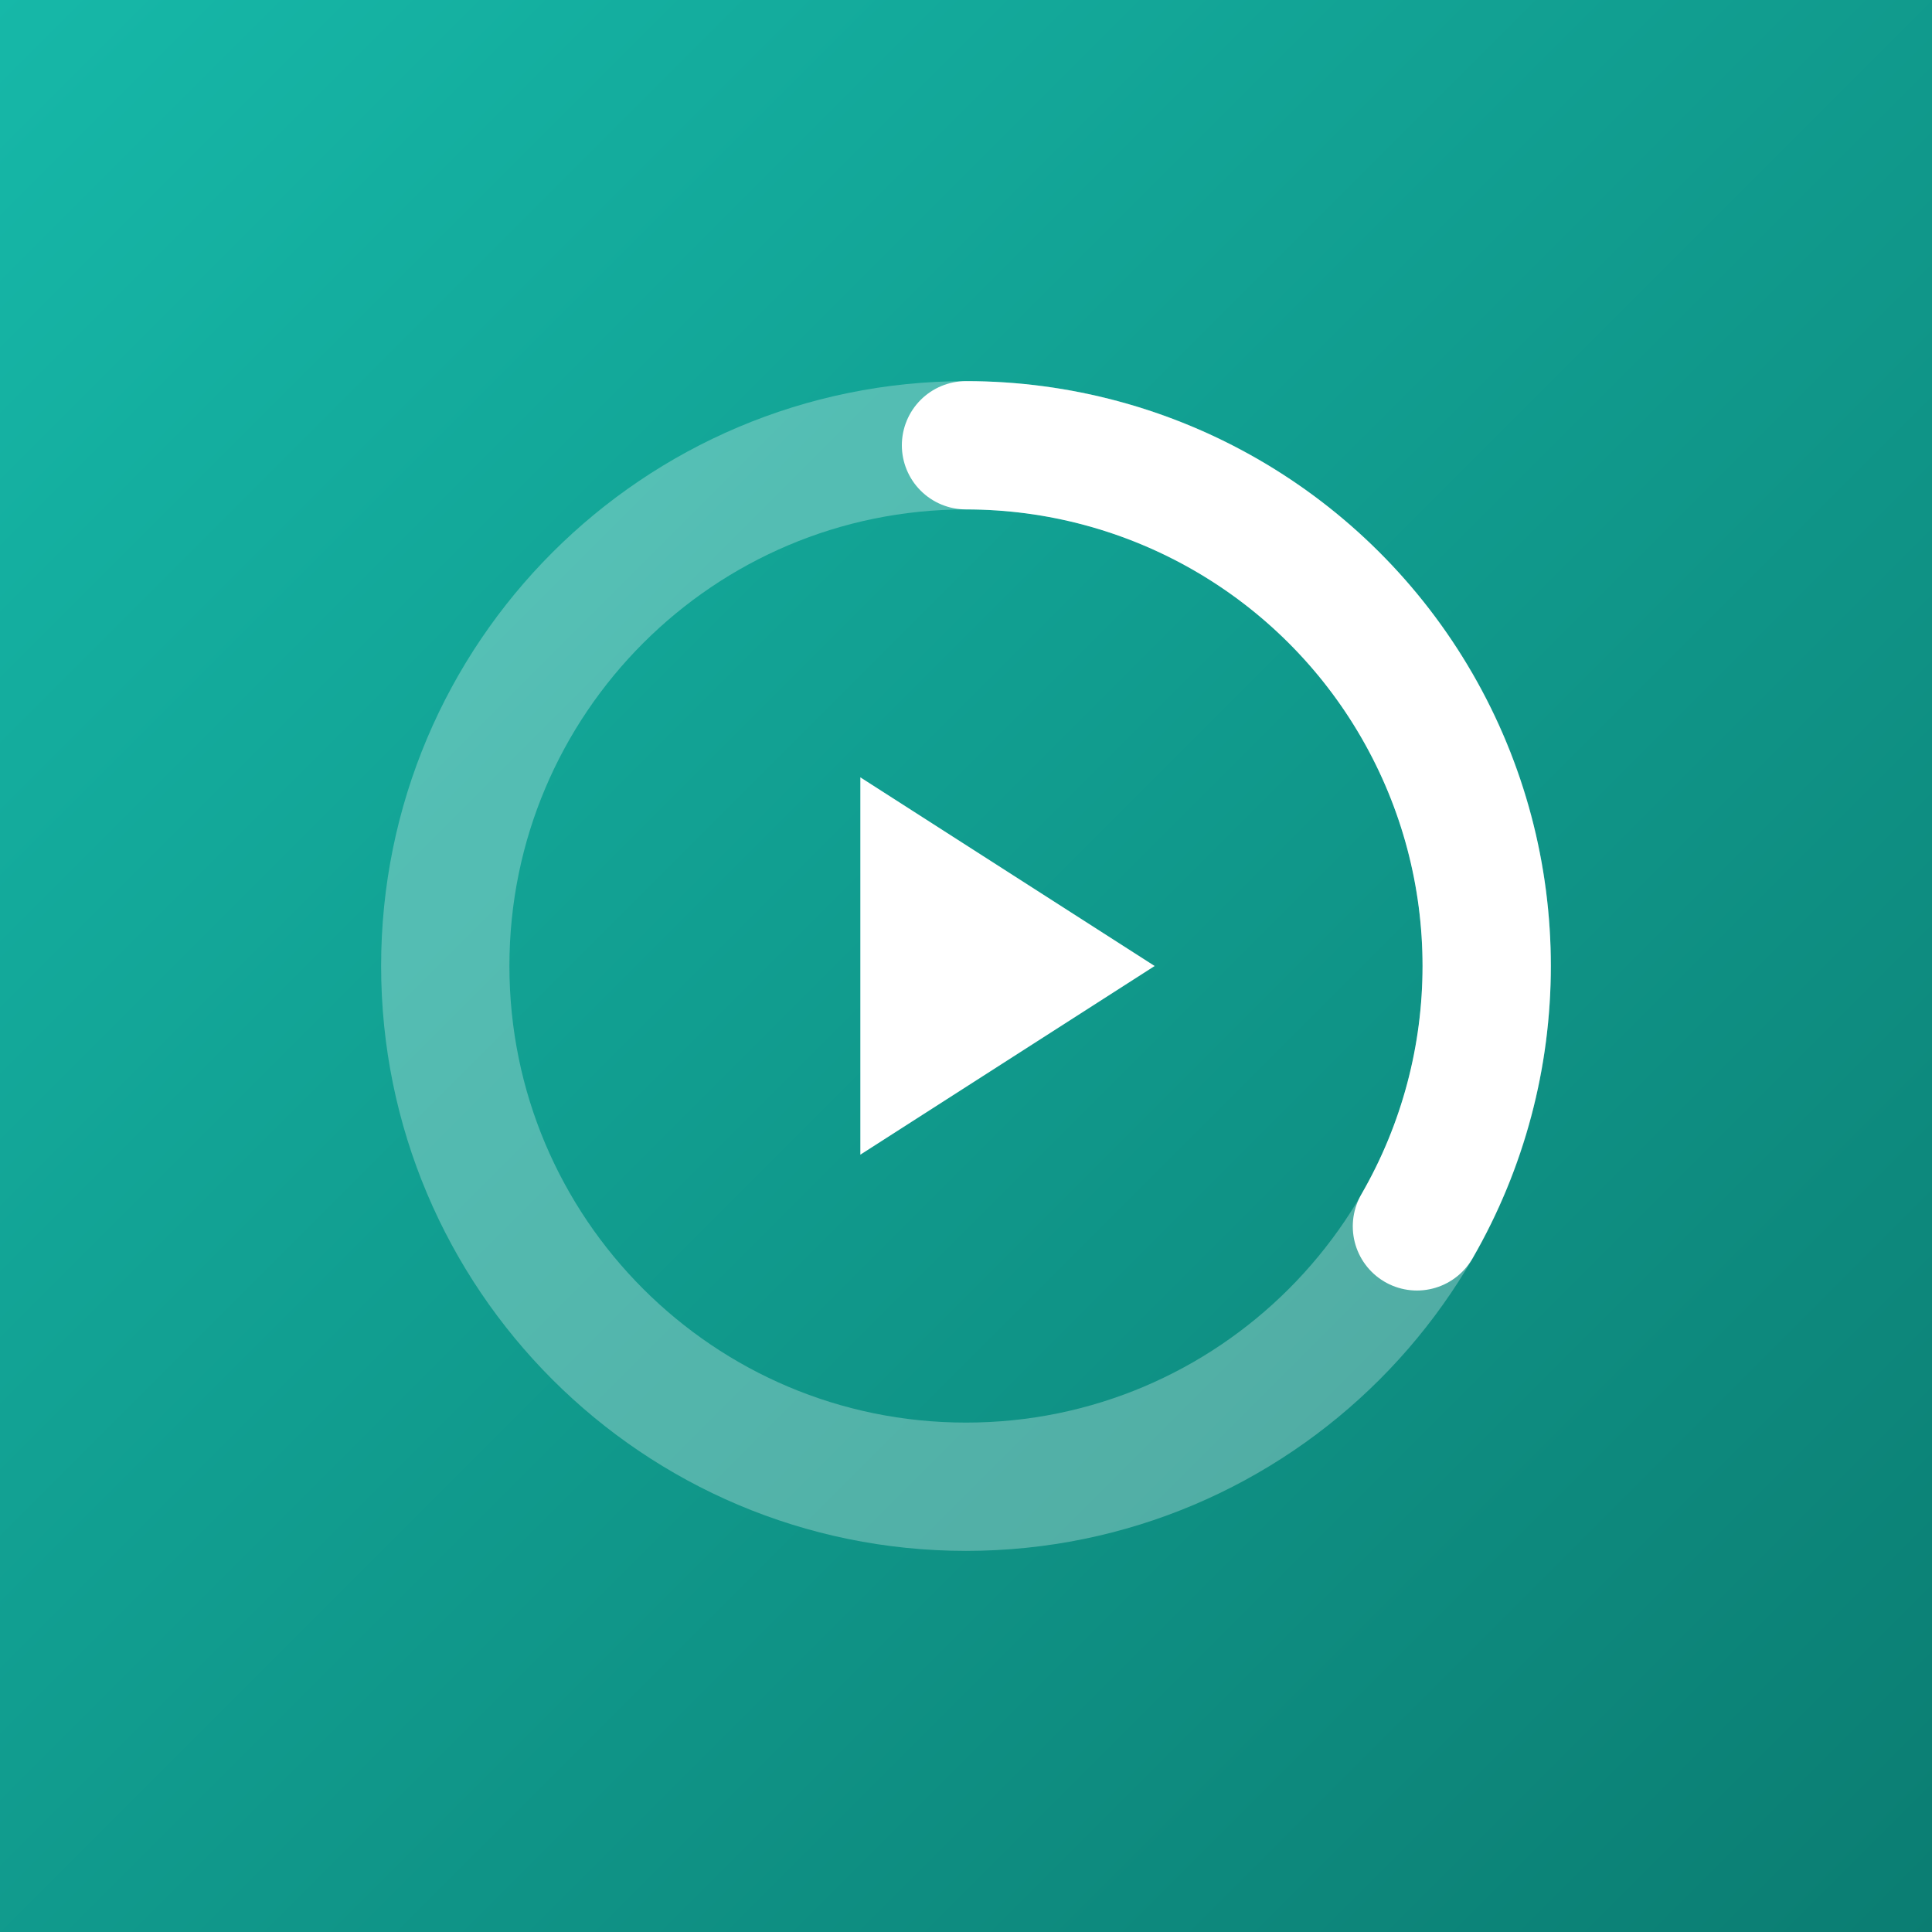
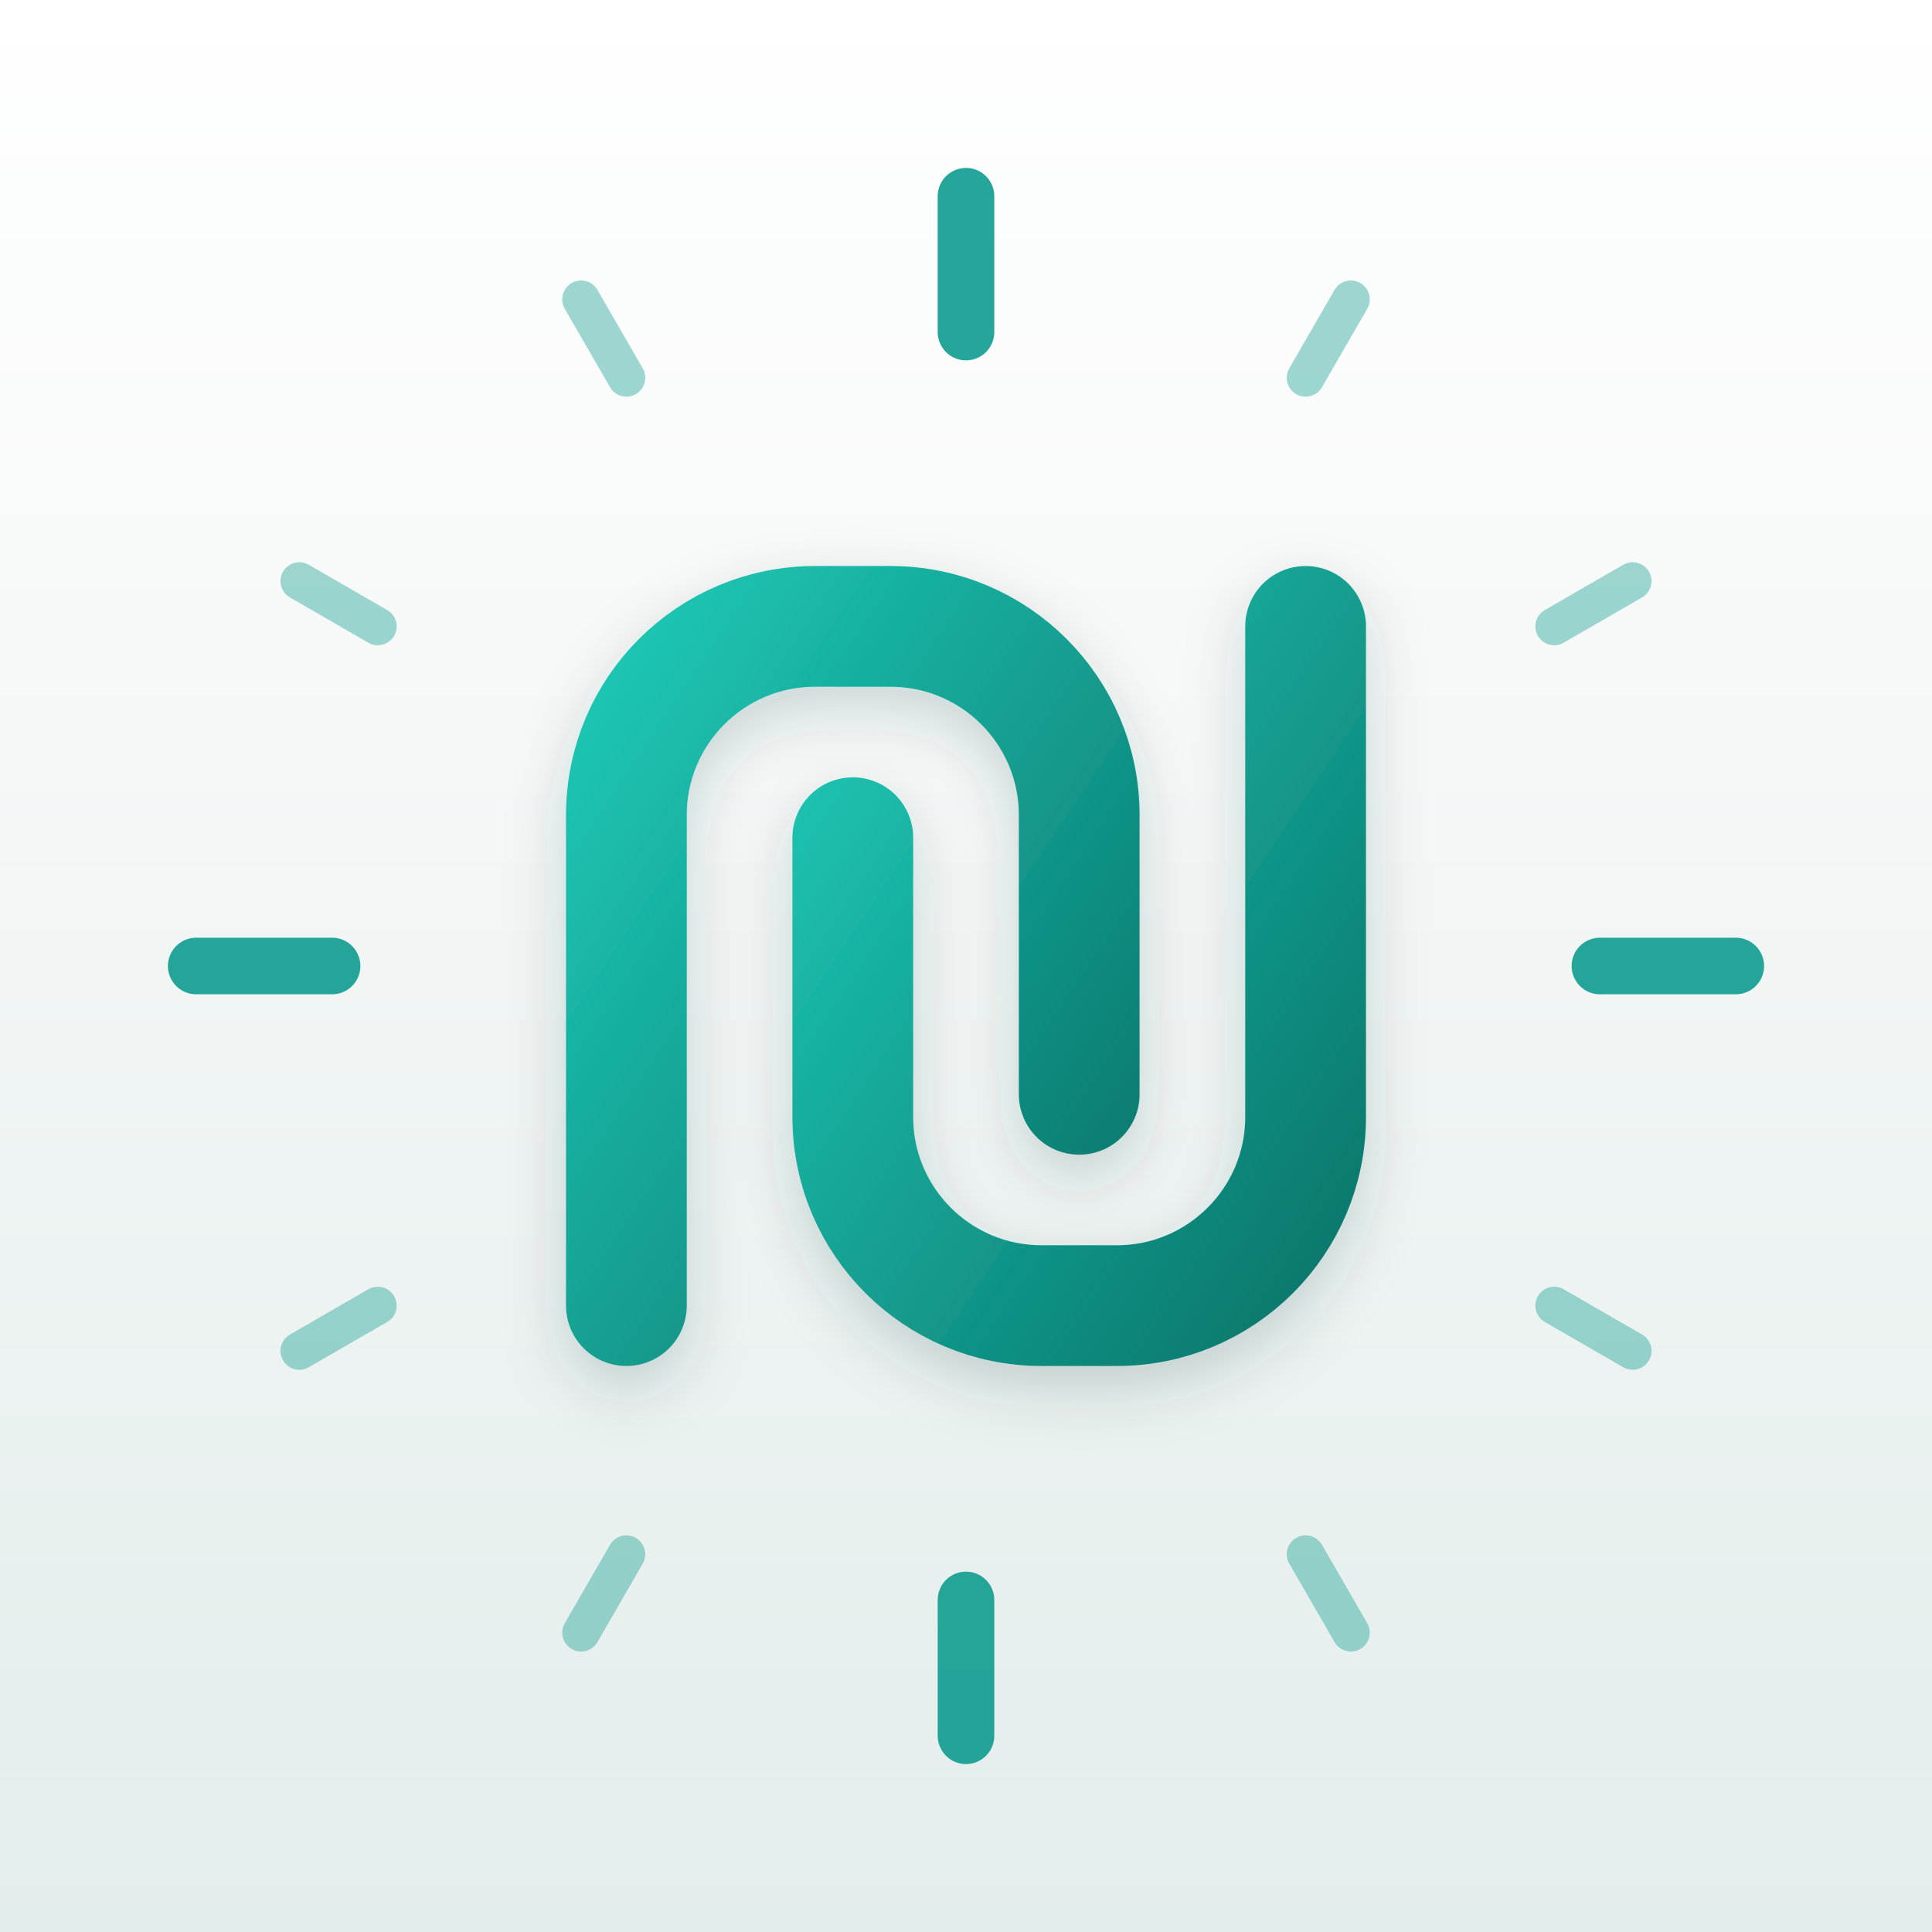
<svg xmlns="http://www.w3.org/2000/svg" width="1024" height="1024" viewBox="0 0 512 512">
  <defs>
-     <linearGradient id="bg" x1="0" y1="0" x2="1" y2="1">
-       <stop offset="0" stop-color="#16b8a8" />
-       <stop offset="1" stop-color="#0b7d72" />
+     <linearGradient id="bg" x1="0" y1="0" x2="0" y2="1">
+       <stop offset="0" stop-color="#ffffff" />
+       <stop offset="1" stop-color="#e3edeb" />
+     </linearGradient>
+     <linearGradient id="sheen" x1="0" y1="0" x2="0" y2="1">
+       <stop offset="0" stop-color="#fff" stop-opacity="0.16" />
+       <stop offset="0.55" stop-color="#fff" stop-opacity="0" />
+     </linearGradient>
+     <filter id="sh" x="-40%" y="-40%" width="180%" height="180%">
+       <feDropShadow dx="0" dy="6" stdDeviation="8" flood-color="#0a3f3a" flood-opacity="0.18" />
+     </filter>
+     <linearGradient id="fg" x1="0" y1="0" x2="1" y2="1">
+       <stop offset="0" stop-color="#1ec6b4" />
+       <stop offset="1" stop-color="#0a786d" />
    </linearGradient>
  </defs>
  <rect width="512" height="512" fill="url(#bg)" />
-   <circle cx="256" cy="256" r="138" fill="none" stroke="#ffffff" stroke-opacity="0.28" stroke-width="34" />
-   <path d="M256 118 a138 138 0 0 1 119.5 207" fill="none" stroke="#ffffff" stroke-width="34" stroke-linecap="round" />
-   <path d="M228 206 l78 50 -78 50 z" fill="#ffffff" />
+   <rect width="512" height="512" fill="url(#sheen)" />
+   <line x1="256" y1="88" x2="256" y2="52" stroke="#0f9d8f" stroke-opacity="0.9" stroke-width="15" stroke-linecap="round" />
+   <line x1="346" y1="100.12" x2="358" y2="79.33" stroke="#0f9d8f" stroke-opacity="0.4" stroke-width="10" stroke-linecap="round" />
+   <line x1="411.88" y1="166" x2="432.67" y2="154" stroke="#0f9d8f" stroke-opacity="0.4" stroke-width="10" stroke-linecap="round" />
+   <line x1="424" y1="256" x2="460" y2="256" stroke="#0f9d8f" stroke-opacity="0.9" stroke-width="15" stroke-linecap="round" />
+   <line x1="411.88" y1="346" x2="432.67" y2="358" stroke="#0f9d8f" stroke-opacity="0.4" stroke-width="10" stroke-linecap="round" />
+   <line x1="346" y1="411.88" x2="358" y2="432.67" stroke="#0f9d8f" stroke-opacity="0.4" stroke-width="10" stroke-linecap="round" />
+   <line x1="256" y1="424" x2="256" y2="460" stroke="#0f9d8f" stroke-opacity="0.9" stroke-width="15" stroke-linecap="round" />
+   <line x1="166" y1="411.88" x2="154" y2="432.67" stroke="#0f9d8f" stroke-opacity="0.4" stroke-width="10" stroke-linecap="round" />
+   <line x1="100.12" y1="346" x2="79.33" y2="358" stroke="#0f9d8f" stroke-opacity="0.4" stroke-width="10" stroke-linecap="round" />
+   <line x1="88" y1="256" x2="52" y2="256" stroke="#0f9d8f" stroke-opacity="0.9" stroke-width="15" stroke-linecap="round" />
+   <line x1="100.12" y1="166" x2="79.33" y2="154" stroke="#0f9d8f" stroke-opacity="0.4" stroke-width="10" stroke-linecap="round" />
+   <line x1="166" y1="100.12" x2="154" y2="79.33" stroke="#0f9d8f" stroke-opacity="0.4" stroke-width="10" stroke-linecap="round" />
+   <g fill="none" stroke="url(#fg)" stroke-width="32" stroke-linecap="round" stroke-linejoin="round" filter="url(#sh)">
+     <path d="M166 346V216A50 50 0 0 1 216 166H236A50 50 0 0 1 286 216V290" />
+     <path d="M226 222V296A50 50 0 0 0 276 346H296A50 50 0 0 0 346 296V166" />
+   </g>
</svg>
